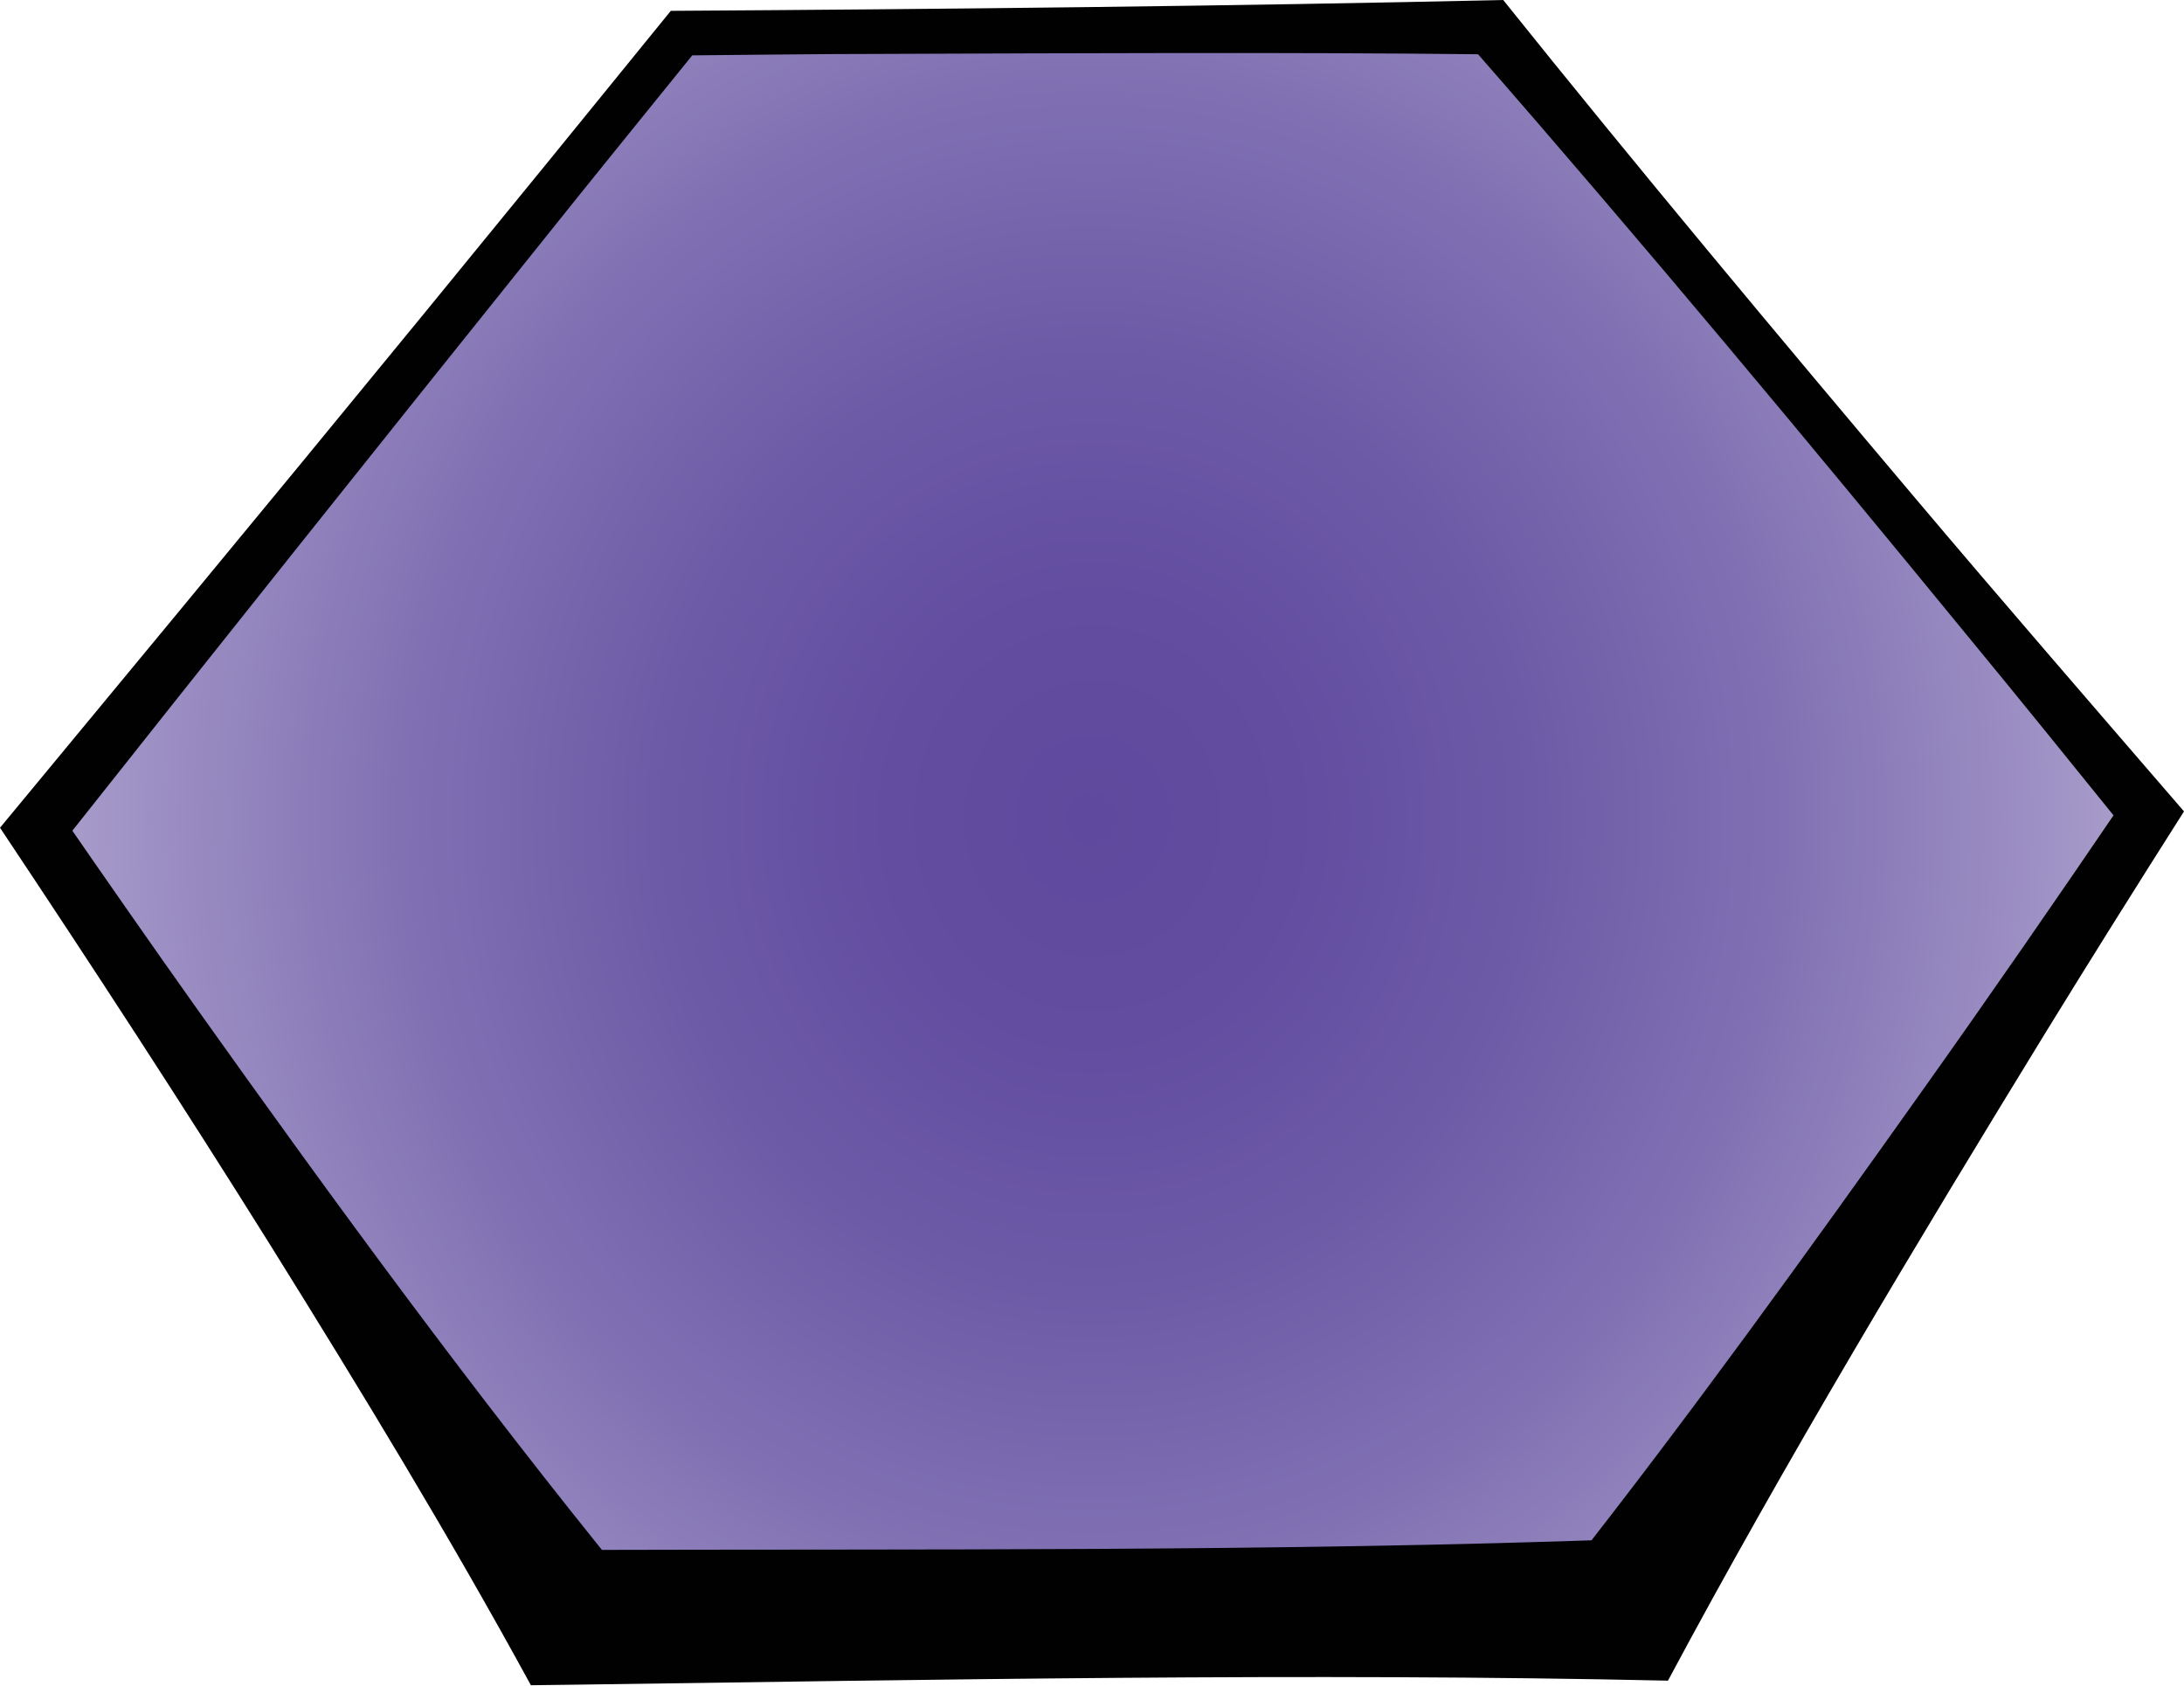
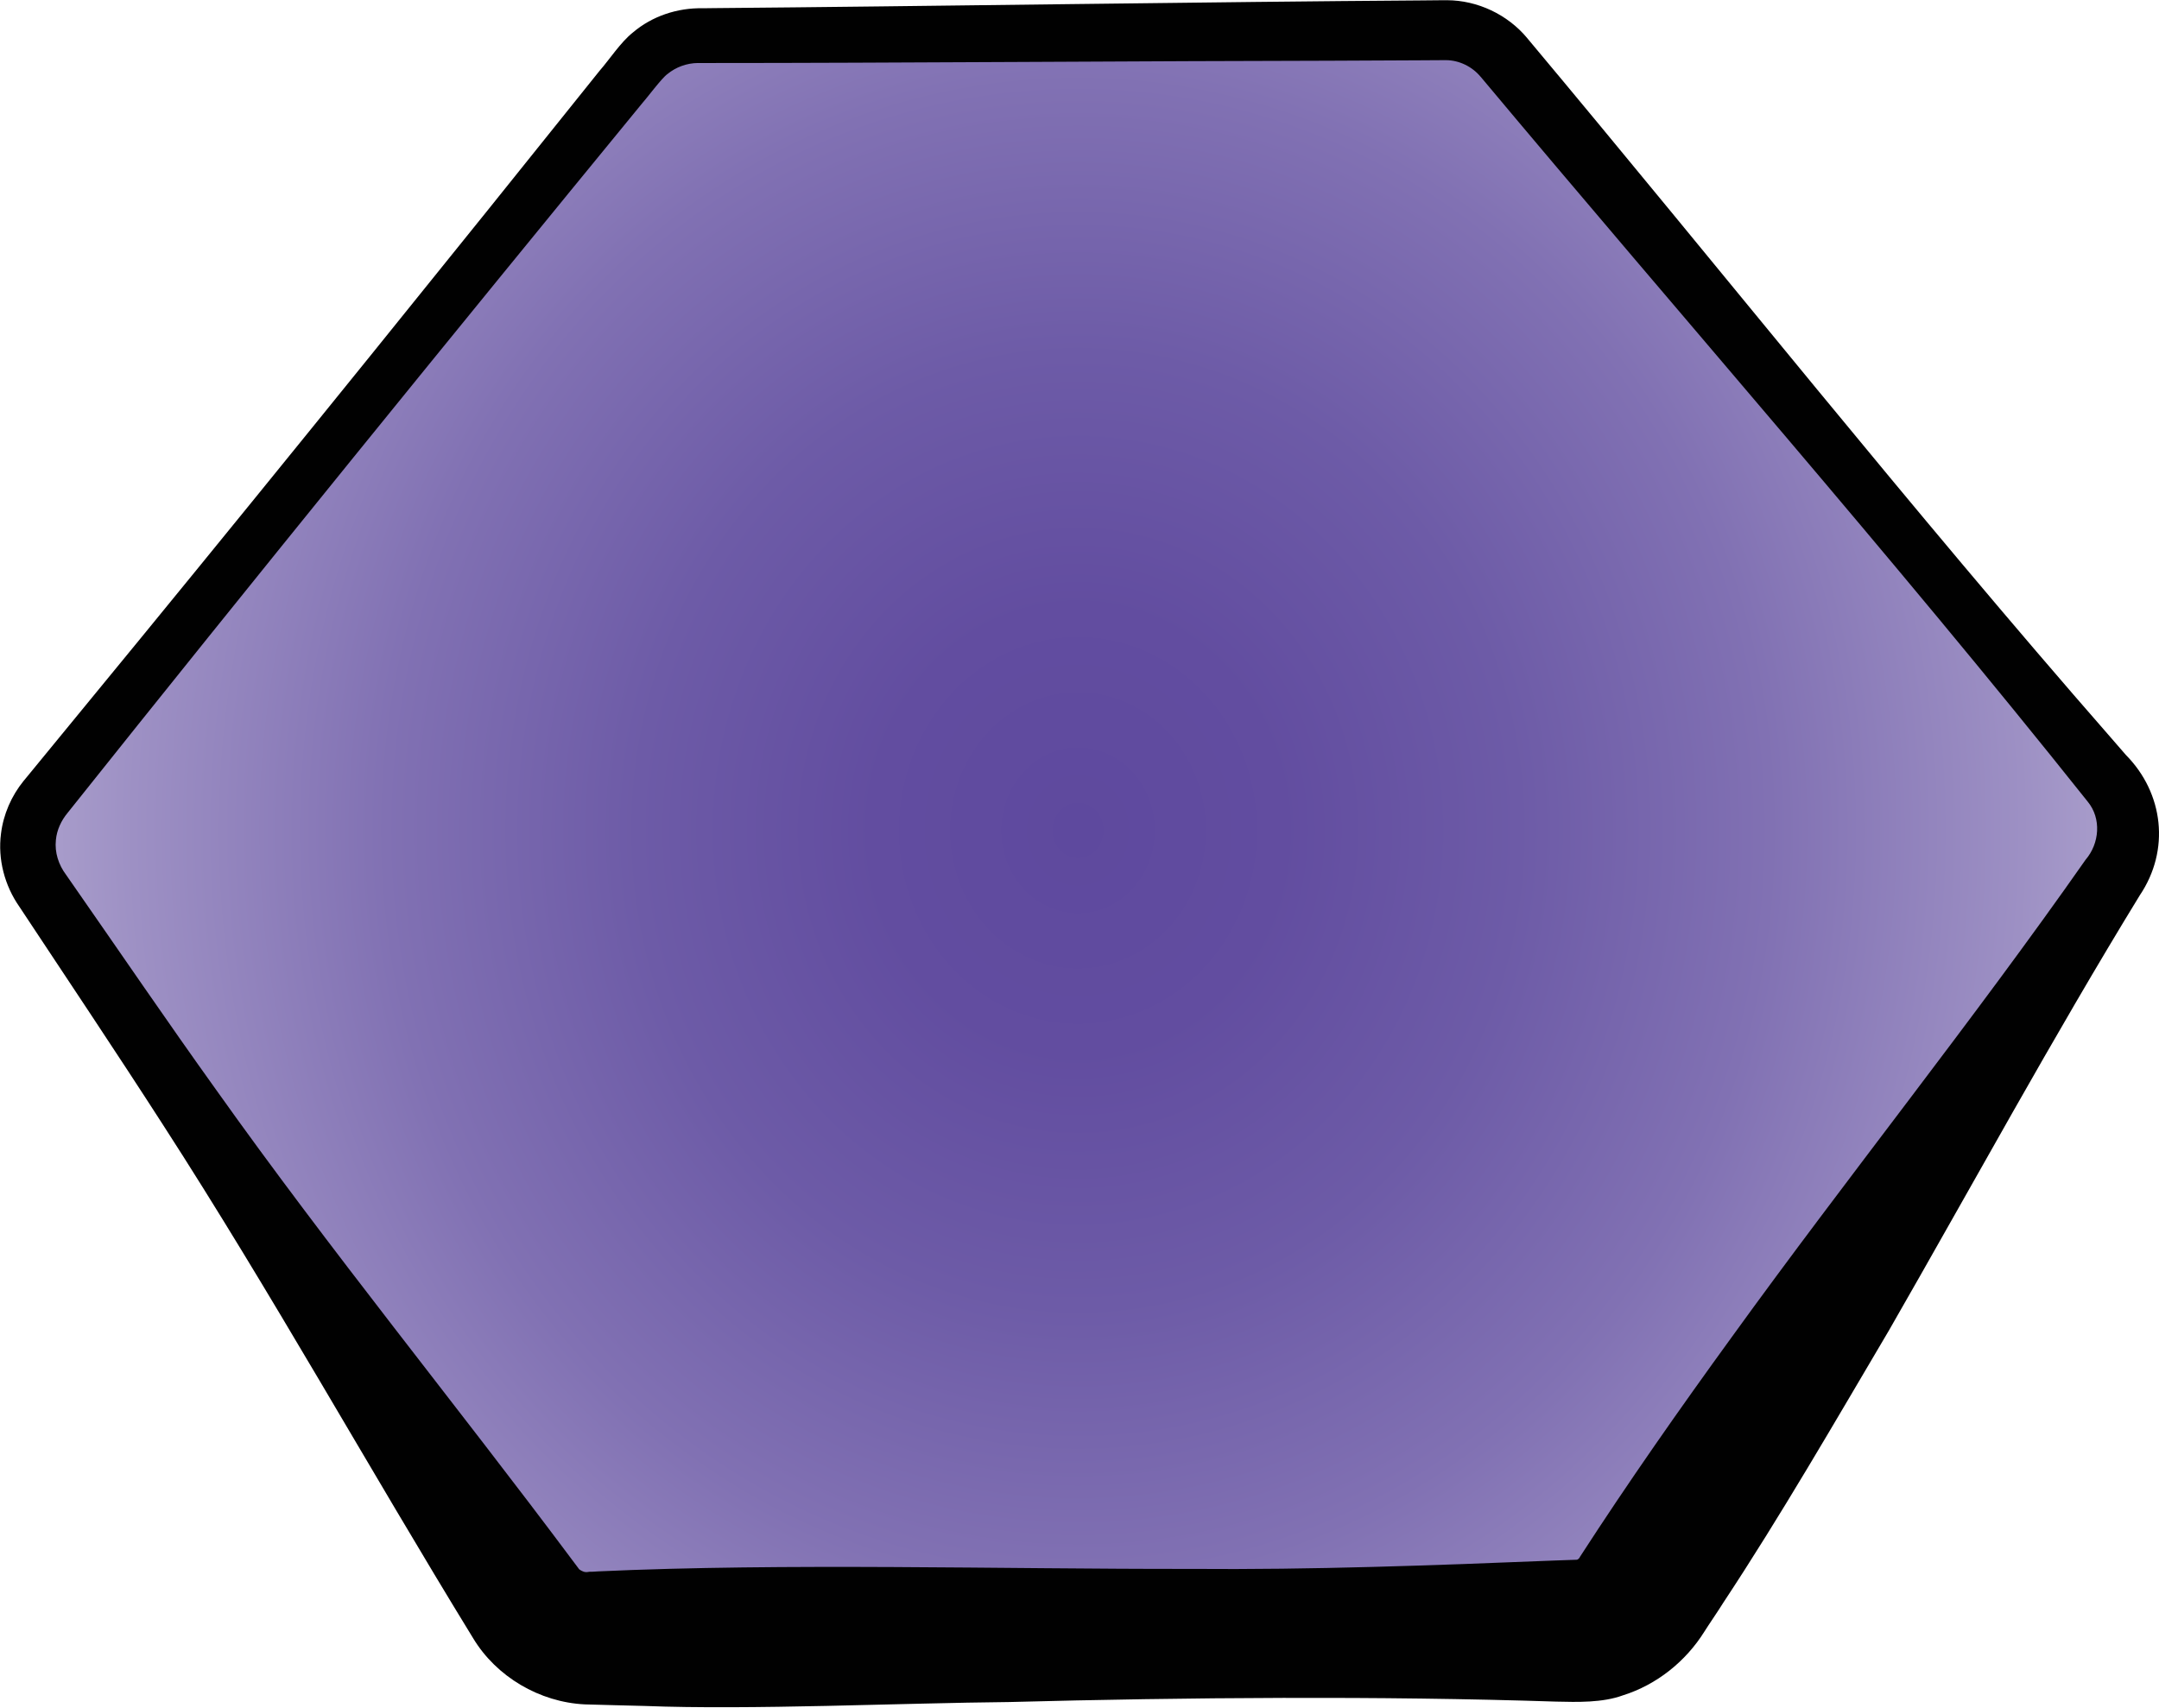
- <svg xmlns="http://www.w3.org/2000/svg" id="Layer_2" width="310.31" height="239.45" viewBox="0 0 310.31 239.45">
+ <svg xmlns="http://www.w3.org/2000/svg" id="b" data-name="Layer 2" width="303.22" height="239.79" viewBox="0 0 303.22 239.79">
  <defs>
    <style>
-       .cls-1 {
-         fill: url(#radial-gradient);
+       .e {
+         fill: url(#d);
      }

-       .cls-2 {
+       .f {
        fill: #010101;
      }
    </style>
-     <radialGradient id="radial-gradient" cx="155.23" cy="116.83" fx="155.23" fy="116.83" r="223.59" gradientTransform="translate(0 -9.87) scale(1 1.08)" gradientUnits="userSpaceOnUse">
+     <radialGradient id="d" cx="151.4" cy="117.16" fx="151.4" fy="117.16" r="221.1" gradientTransform="translate(0 -9.9) scale(1 1.08)" gradientUnits="userSpaceOnUse">
      <stop offset="0" stop-color="#5e499e" />
      <stop offset=".13" stop-color="#624da0" />
      <stop offset=".28" stop-color="#6d5ba7" />
      <stop offset=".44" stop-color="#8171b3" />
      <stop offset=".6" stop-color="#9d90c4" />
      <stop offset=".77" stop-color="#c1b8d9" />
      <stop offset=".93" stop-color="#ebe9f3" />
      <stop offset="1" stop-color="#fff" />
    </radialGradient>
  </defs>
-   <g id="Layer_1-2" data-name="Layer_1">
+   <g id="c" data-name="Layer 1">
    <g>
-       <polygon class="cls-1" points="211.79 3.86 305.31 115.66 231.1 228.7 81.01 229.81 5.14 117.87 96.83 4.7 211.79 3.86" />
-       <path class="cls-2" d="M213.58,0c19.14,23.88,39.13,47.79,58.87,71.17,12.17,14.41,25.59,29.9,37.86,44.12-6.59,10.37-13.12,20.78-19.56,31.25-18.38,29.99-37.17,61.24-53.76,92.26-51.08-1.14-104.69-.12-155.91.58,0,0-5.65.07-5.65.07-11.6-21.26-24.19-41.94-36.98-62.47-12.5-20-25.37-39.75-38.45-59.37,0,0,1.93-2.33,1.93-2.33,0,0,23.21-28.06,23.21-28.06C47.8,59.83,72.93,29.14,95.31,1.54c38.05-.23,80.19-.67,118.26-1.54h0ZM210.01,7.71c-25.85-.3-58.8-.15-84.76-.05-9.46,0-18.93.15-28.39.22,0,0,2.44-1.18,2.44-1.18-7.63,9.44-15.29,18.86-22.86,28.34C55.22,61.49,29.39,93.87,8.35,120.47c0,0,.21-4.92.21-4.92,6.41,9.27,12.84,18.52,19.37,27.71,19.62,27.59,39.62,54.9,61,81.17,0,0-7.99-4.2-7.99-4.2,49.27-.15,100.99.26,150.08-1.54,0,0-8.29,4.51-8.29,4.51,17.05-21.64,34.32-45.58,50.29-68.08,9.8-13.78,19.41-27.69,28.92-41.68,0,0,.28,4.79.28,4.79-7.55-9.33-15.09-18.7-22.75-27.98-22.57-27.54-46.1-55.81-69.47-82.55h0Z" />
+       <path class="e" d="M211.19,8.04l85.22,101.88c3.02,3.6,3.31,8.76.73,12.69l-66.74,101.66c-1.96,2.98-5.27,4.78-8.83,4.81l-138.68,1.02c-3.56.03-6.9-1.73-8.9-4.68L5.75,124.75c-2.63-3.89-2.41-9.04.54-12.69L89.84,8.94c2.01-2.48,5.02-3.92,8.2-3.95l104.9-.77c3.18-.02,6.21,1.38,8.25,3.82Z" />
+       <path class="f" d="M214.45,5.31c27.39,32.72,53.91,66.17,82.01,98.3l2.1,2.42c5.32,5.38,6.24,13.38,1.96,19.73-12.2,19.91-23.57,40.82-35.22,61.1-7.46,12.63-15.24,26.11-23.3,38.3-.54.89-2.09,3.15-2.63,4.02-2.62,4.2-6.72,7.47-11.44,8.95-2.87,1.05-6.38.95-9.39.88-24.63-.81-52.03-.6-76.81.06-15.06.14-36.35,1.13-51.2.55-1.24-.04-7.2-.17-8.4-.22-6.34-.31-12.42-3.87-15.69-9.31-14.61-23.81-28.35-48.57-43.49-72.01-6.6-10.26-13.51-20.56-20.24-30.74-2.06-2.95-3.04-6.67-2.57-10.24.33-2.71,1.46-5.3,3.18-7.42,0,0,.26-.31.26-.31l16.24-19.8c20.6-25.16,44.02-54.18,64.39-79.63,1.37-1.56,2.97-4.03,4.68-5.38,2.71-2.31,6.28-3.48,9.83-3.4,0,0,1.6-.02,1.6-.02,27.89-.23,71.55-.9,99.21-1.08,0,0,3.2-.03,3.2-.03h.48c4.3.01,8.52,2.01,11.27,5.31h0ZM207.93,10.77c-1.18-1.42-2.99-2.31-4.85-2.32,0,0-.12,0-.12,0h-.2s-3.2.02-3.2.02l-12.8.06c-21.57.02-64.62.33-86.41.32,0,0-1.6,0-1.6,0h-.76c-1.54.02-3.06.57-4.25,1.55-.81.57-2.85,3.34-3.69,4.28C63.8,46.71,35.29,81.8,9.5,114.17c-.9,1.08-1.52,2.41-1.65,3.81-.19,1.76.38,3.49,1.42,4.88,0,0,.91,1.31.91,1.31,6.68,9.58,13.35,19.39,20.15,28.87,16,22.53,33.76,44.26,50.3,66.43l.48.64.23.31c.22.17.48.3.74.37.25.05.48.03.72-.02h.36s.8-.05.8-.05c26.04-1.2,57.02-.31,83.21-.35,17.08.14,34.14-.49,51.2-1.18,0,0,3.13-.11,3.13-.11.19-.09.34-.24.4-.41,6.81-10.53,14.01-20.8,21.38-30.95,16.17-22.38,33.82-44.38,49.63-66.96,1.95-2.27,2.26-5.79.29-8.17-27.58-34.64-56.87-67.87-85.27-101.83h0Z" />
    </g>
  </g>
</svg>
